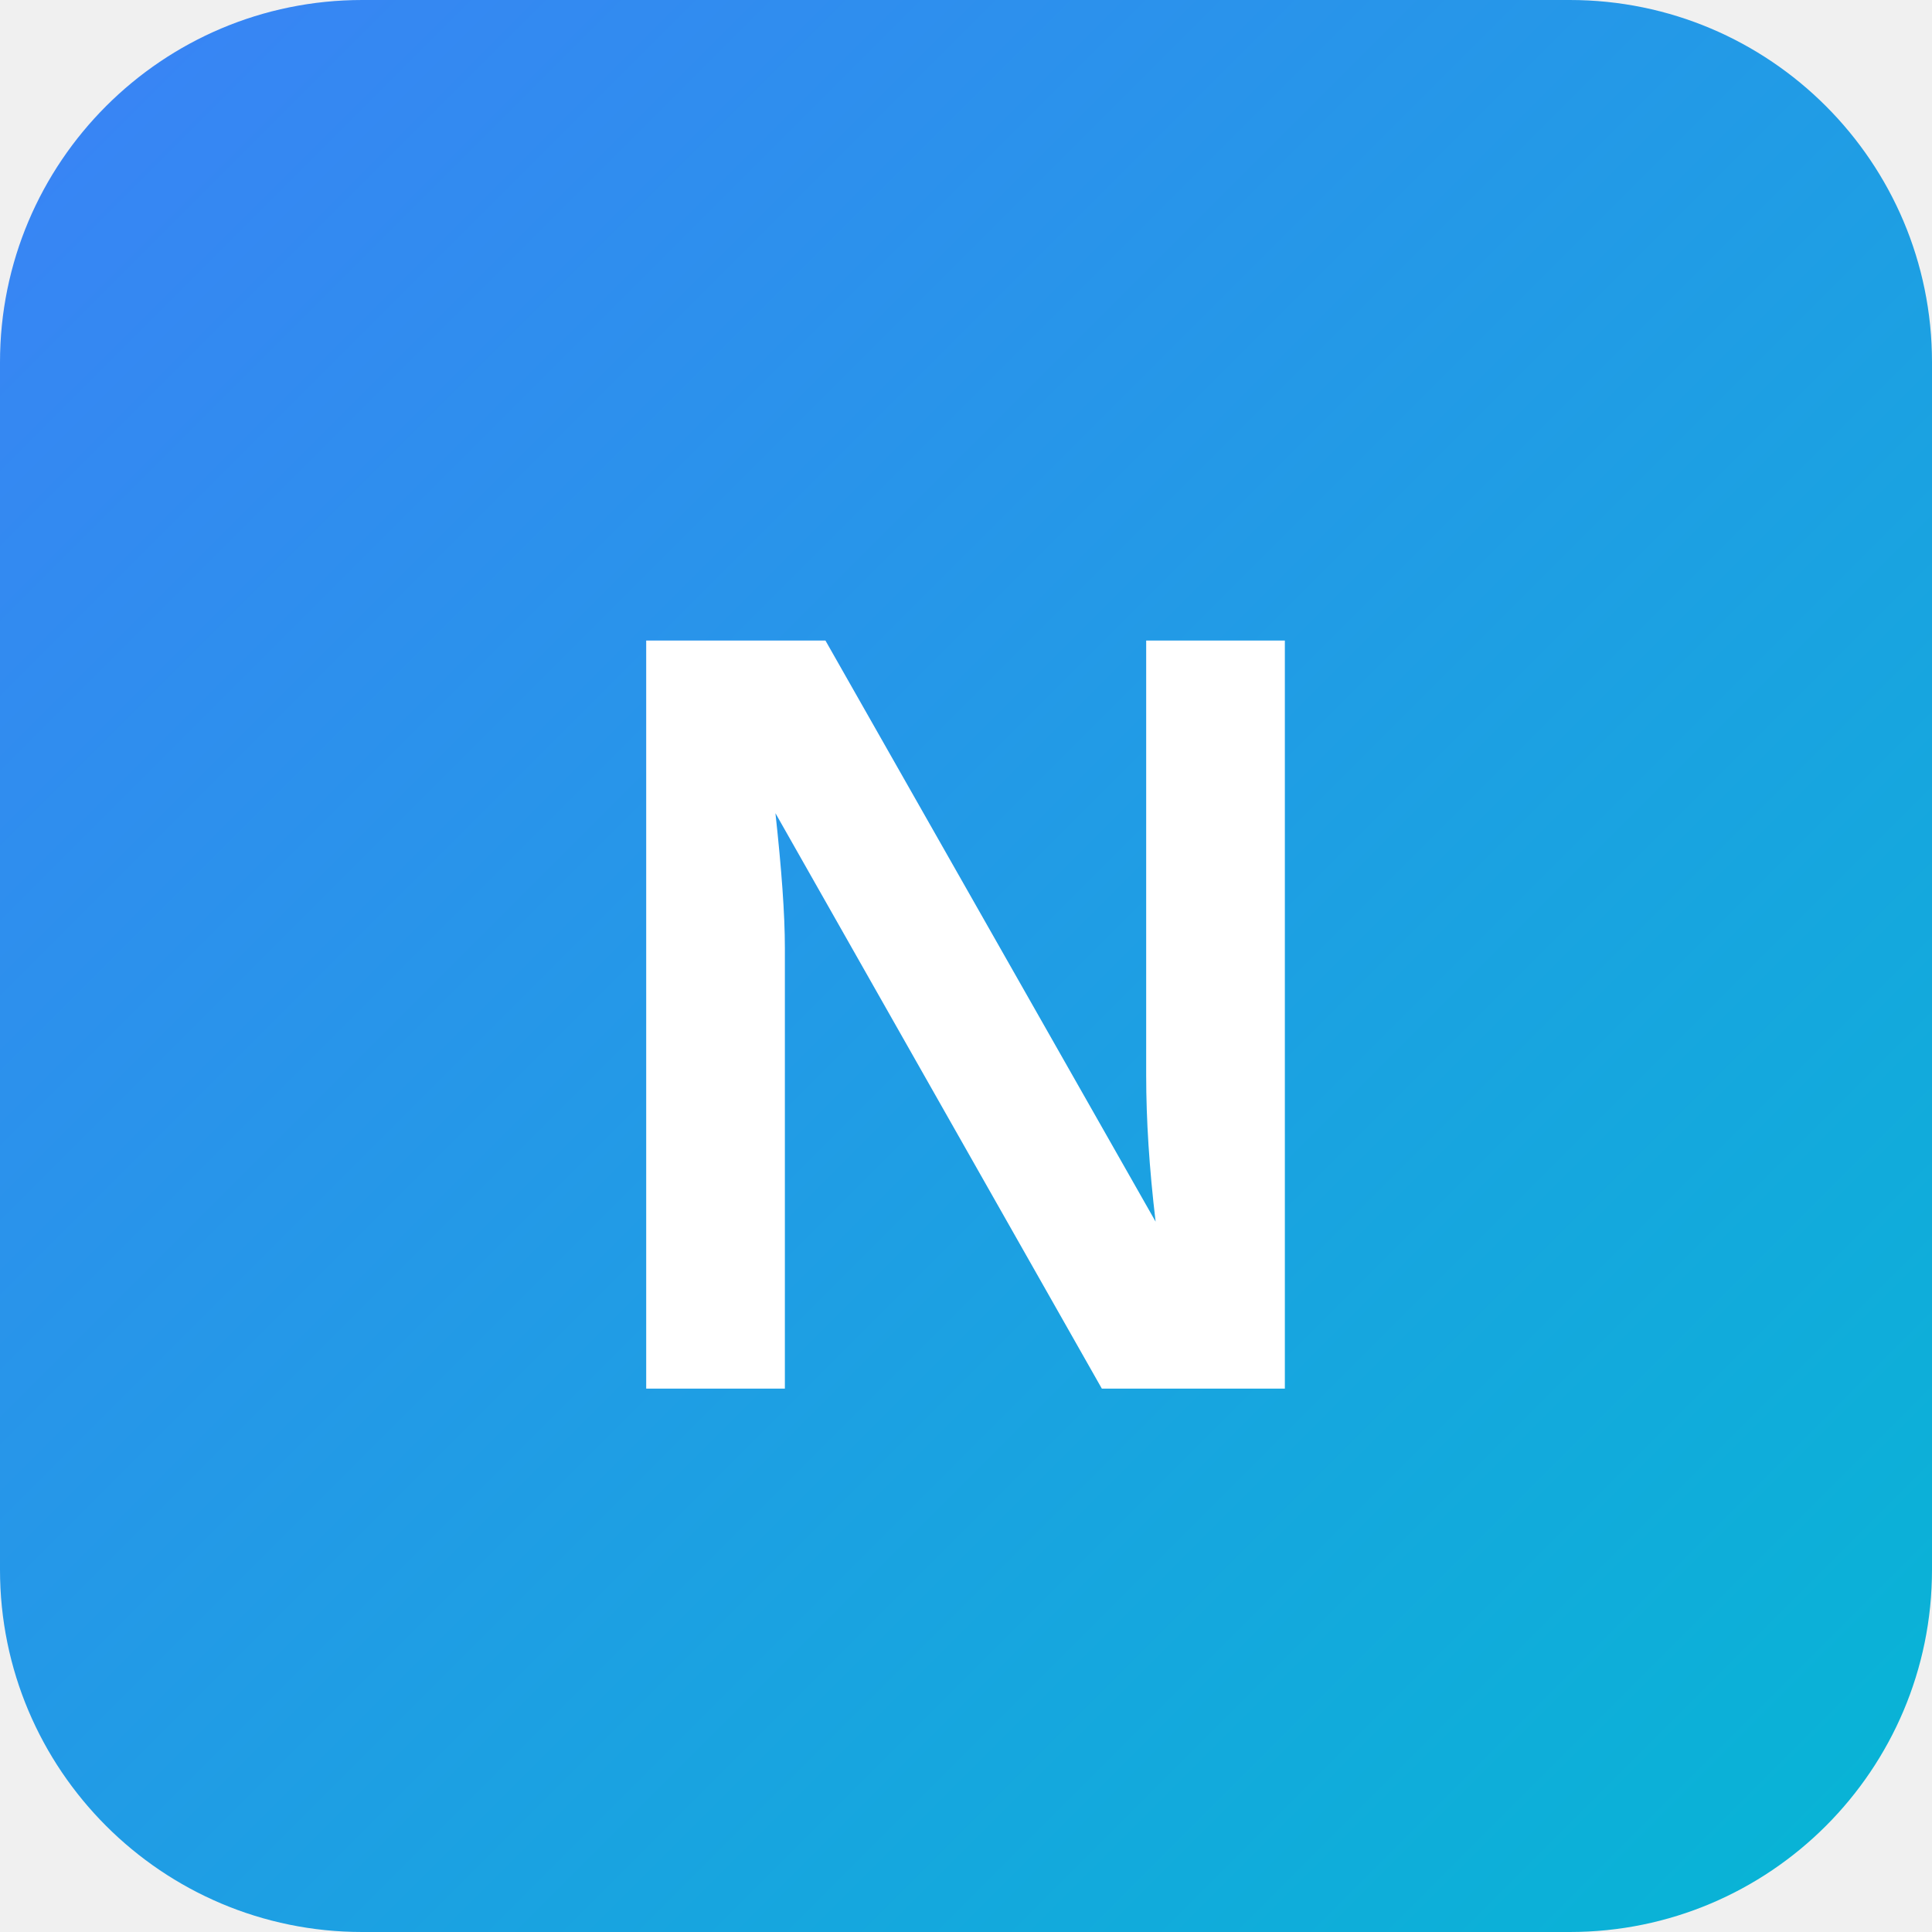
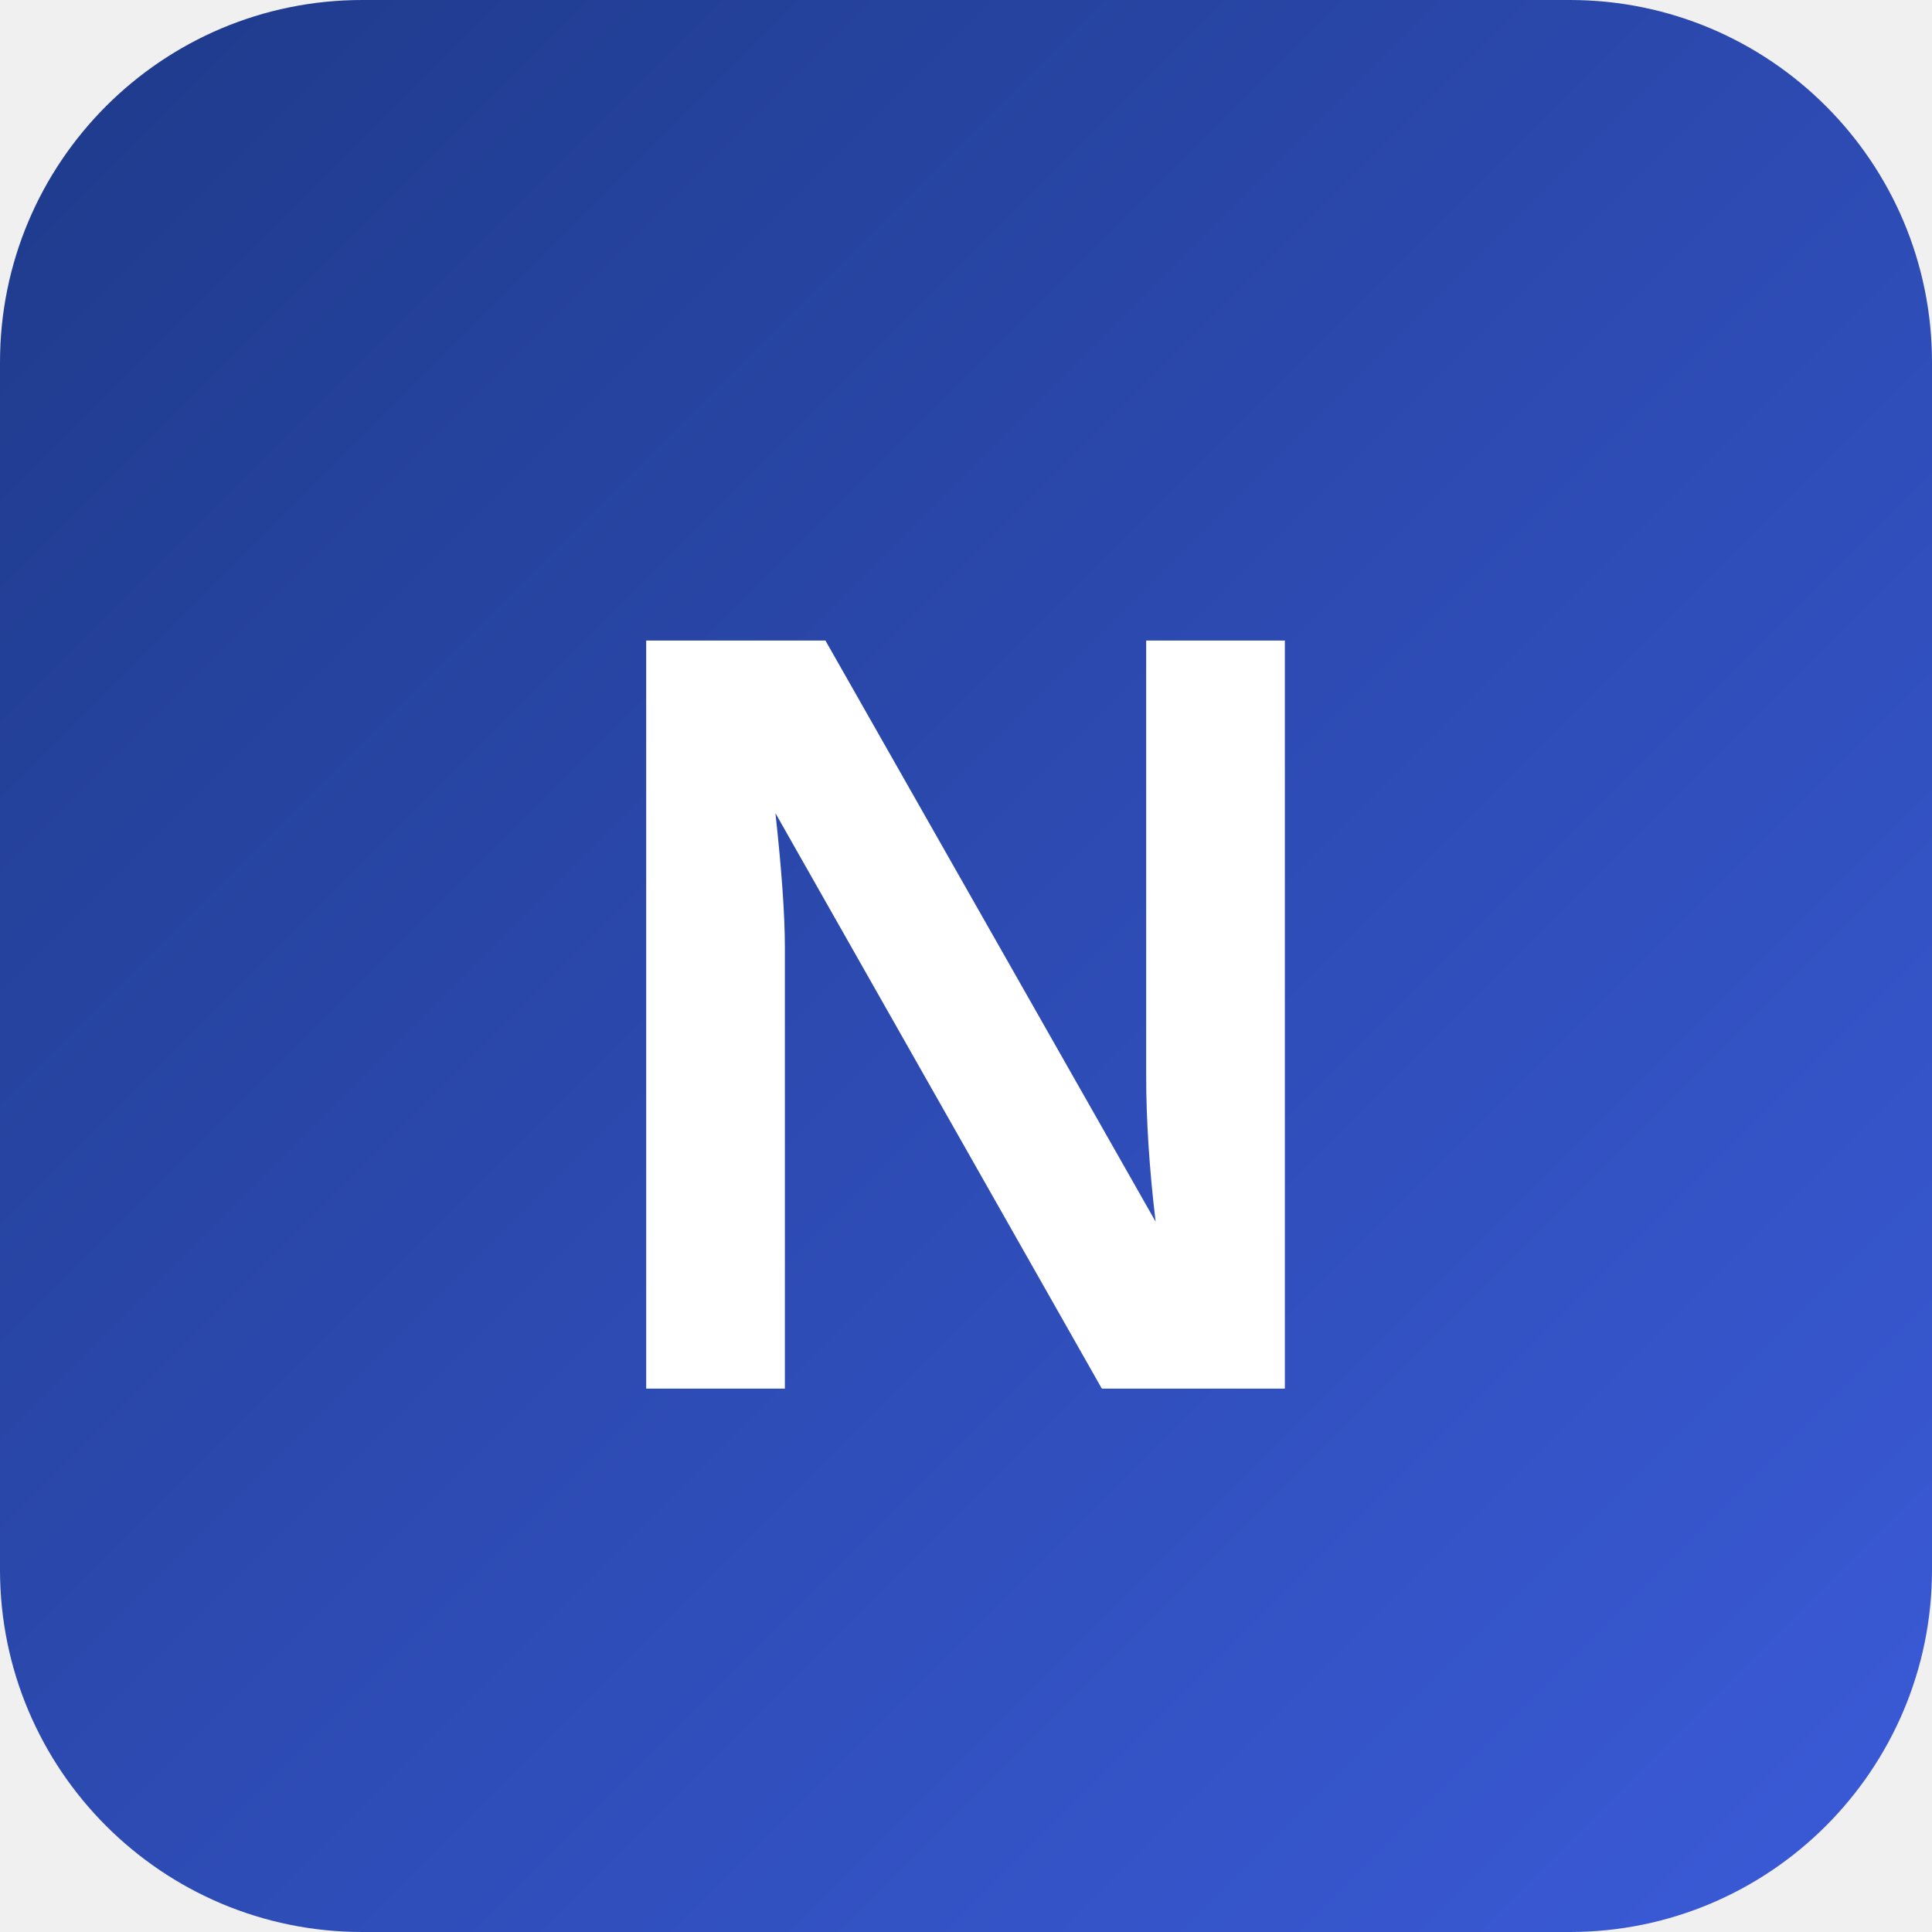
<svg xmlns="http://www.w3.org/2000/svg" viewBox="0 0 32 32">
  <defs>
    <linearGradient id="grad" x1="0%" y1="0%" x2="100%" y2="100%">
-       <stop offset="0%" style="stop-color:#3b82f6" />
-       <stop offset="100%" style="stop-color:#06b6d4" />
+       <stop offset="0%" style="stop-color:#1e3a8a" />
+       <stop offset="100%" style="stop-color:#3b5bd9" />
    </linearGradient>
  </defs>
  <rect width="32" height="32" rx="6" fill="url(#grad)" />
  <text x="16" y="23" font-family="Arial, sans-serif" font-size="18" font-weight="bold" fill="white" text-anchor="middle">N</text>
</svg>
